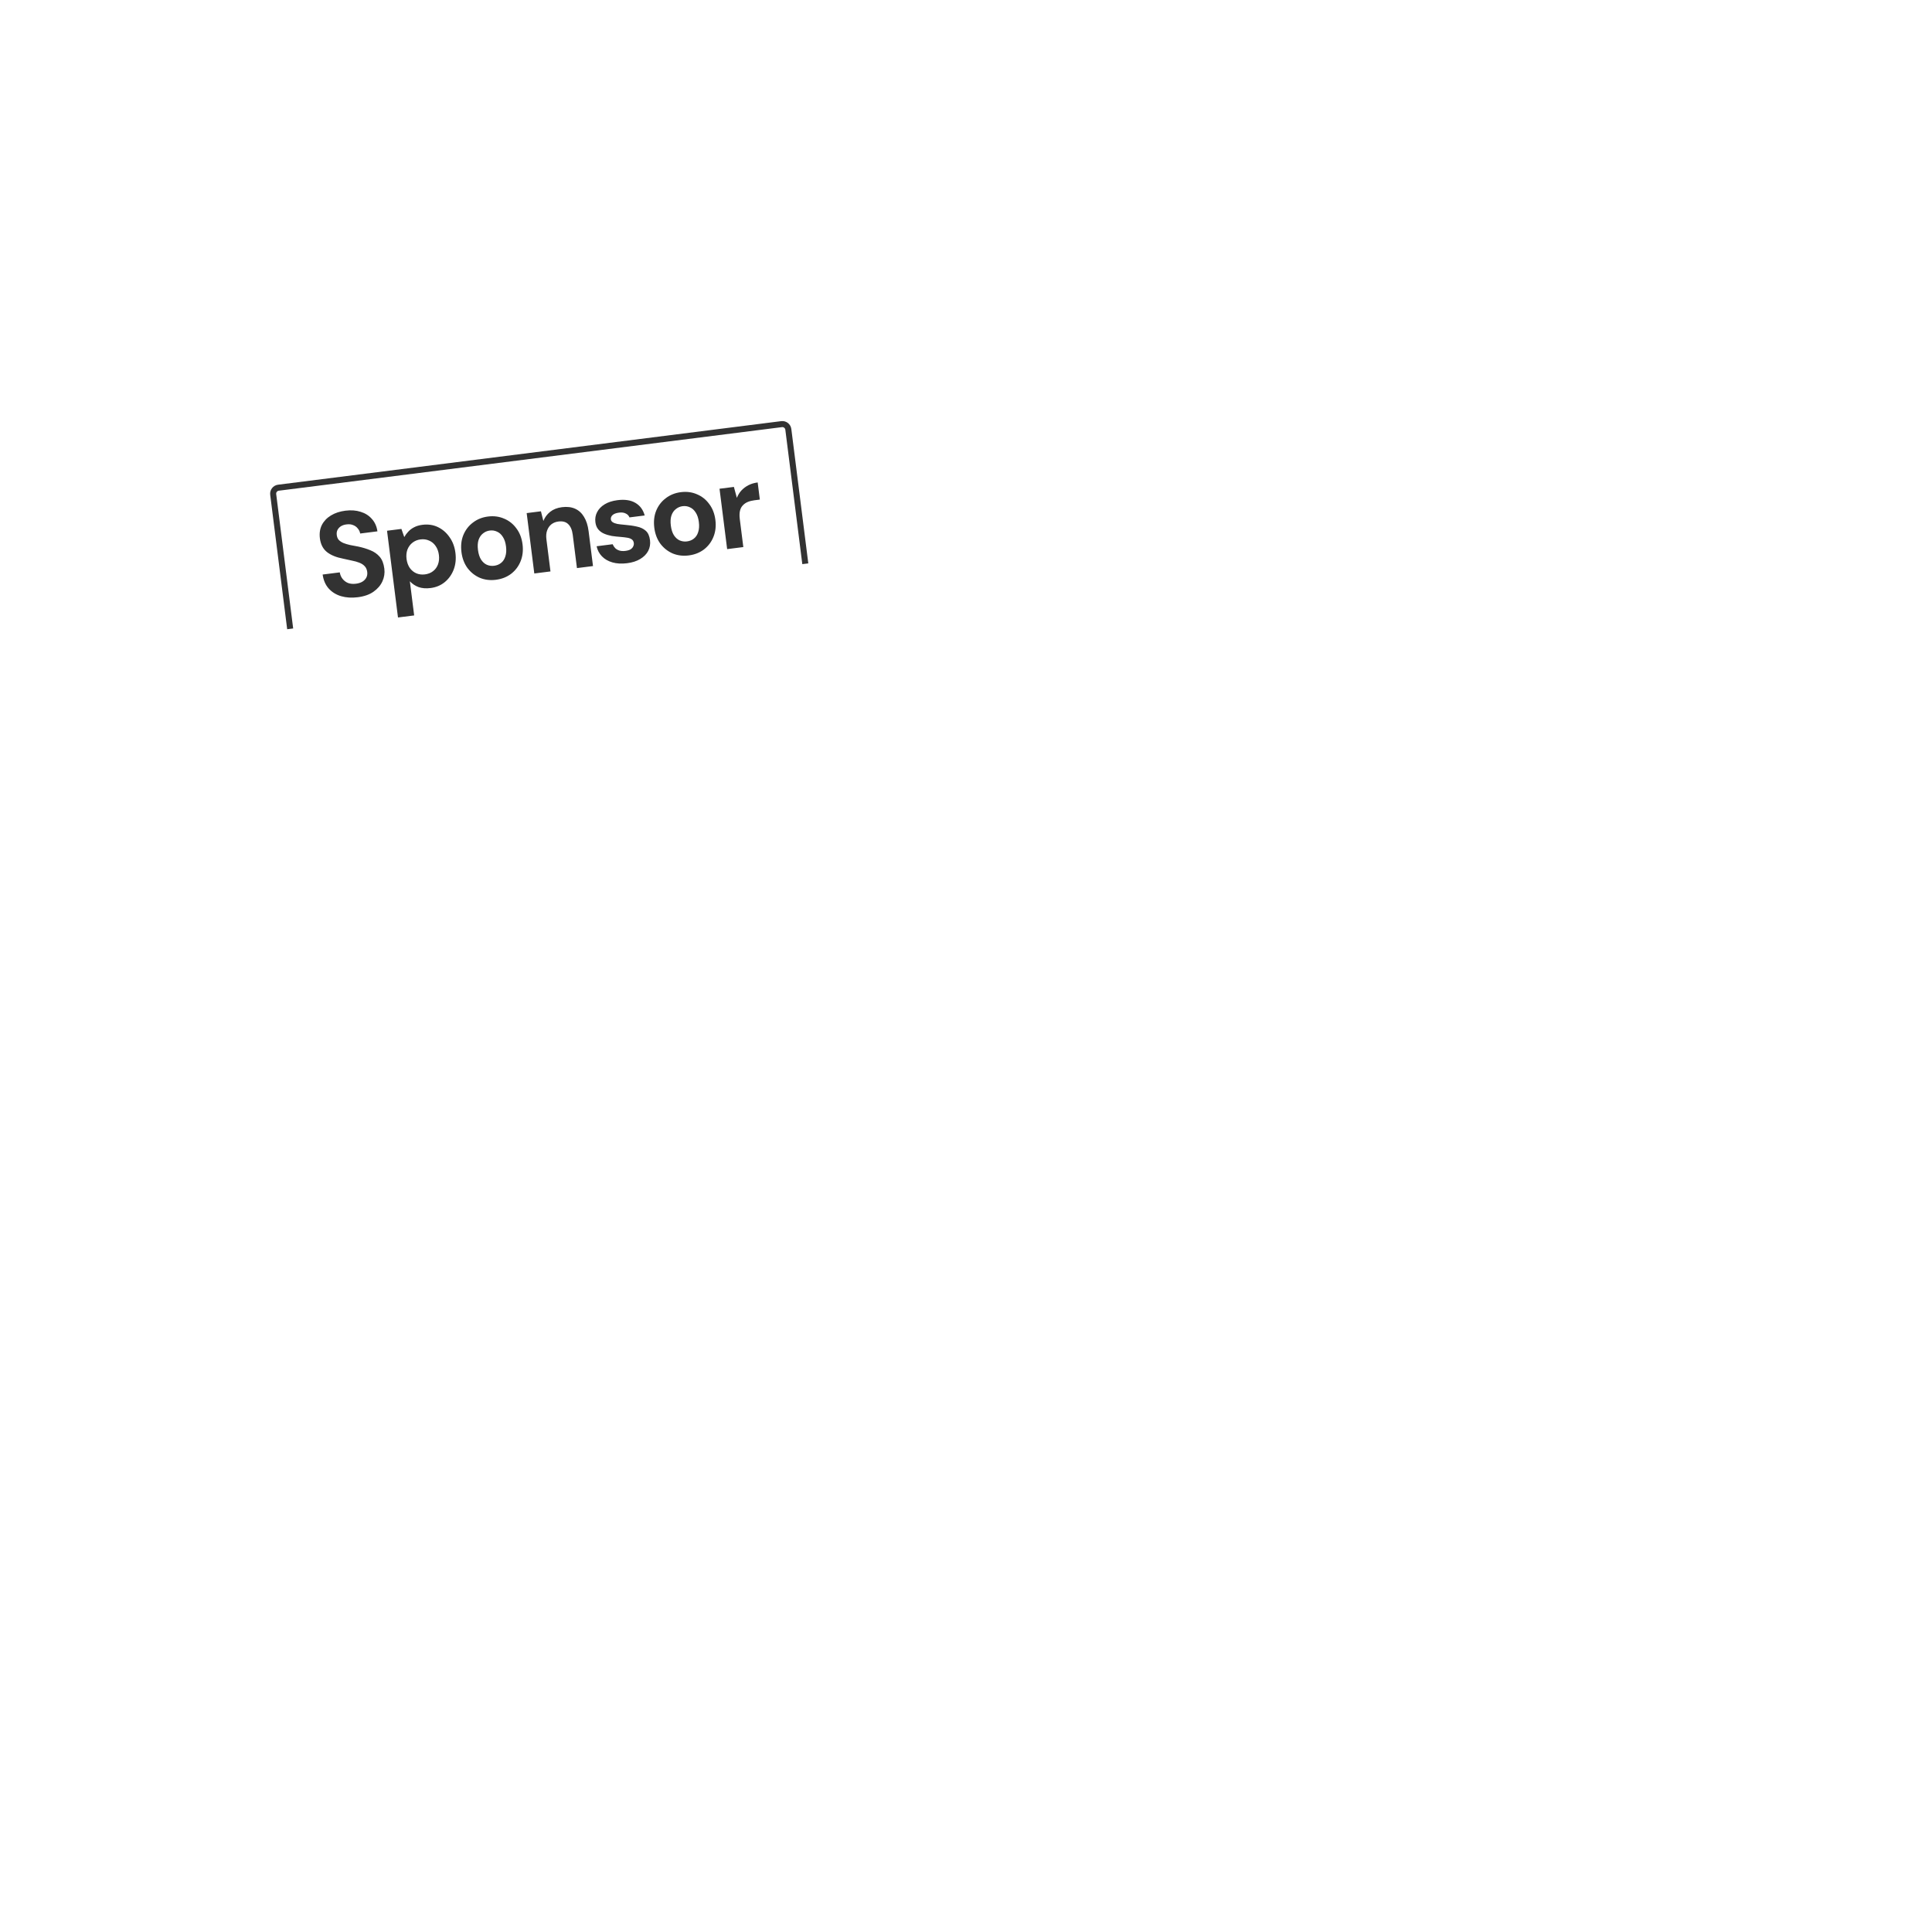
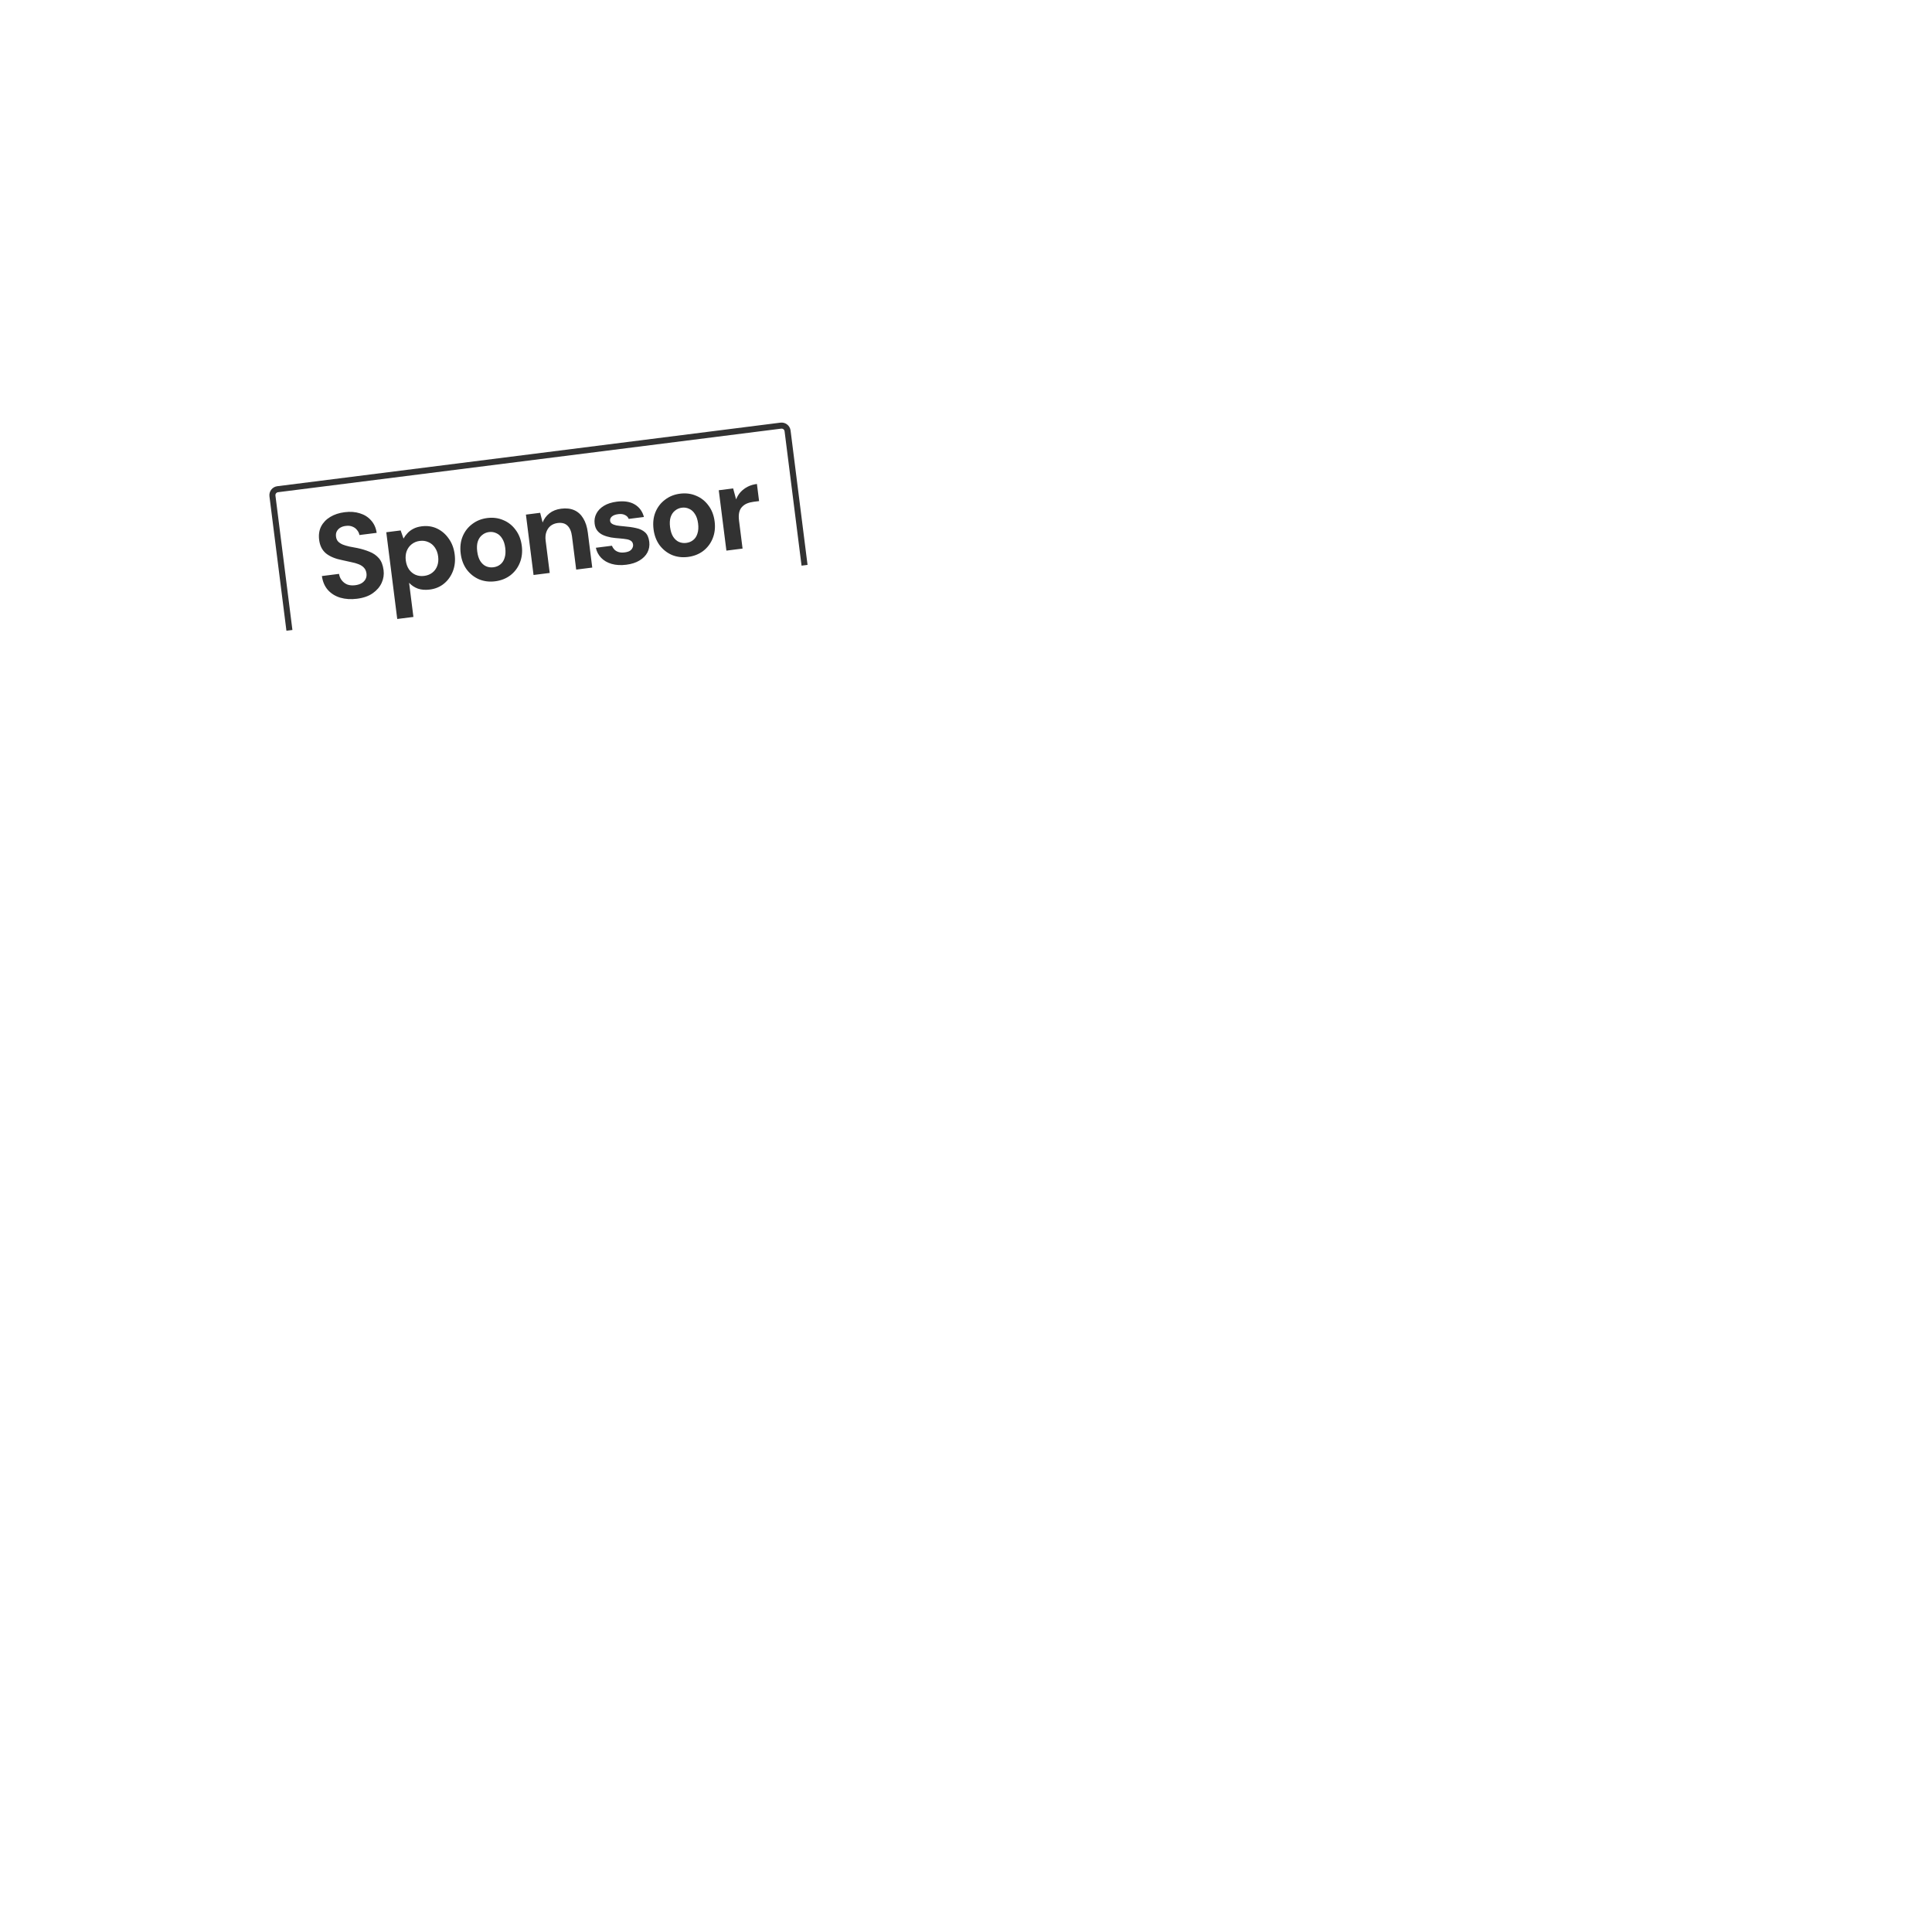
<svg xmlns="http://www.w3.org/2000/svg" fill="none" height="2560" viewBox="0 0 2560 2560" width="2560">
-   <path d="m474.057 791.372c-8.043 1.016-15.412.549-22.11-1.4-6.591-1.963-12.073-5.356-16.445-10.179-4.267-4.837-6.927-11.005-7.982-18.506l22.699-2.867c.521 3.267 1.741 6.123 3.663 8.568s4.358 4.288 7.31 5.528c3.045 1.12 6.525 1.433 10.44.939 3.387-.428 6.23-1.325 8.531-2.691 2.392-1.485 4.15-3.319 5.271-5.504 1.122-2.184 1.509-4.652 1.161-7.404-.401-3.175-1.529-5.72-3.383-7.636-1.749-1.929-4.093-3.461-7.032-4.595-2.832-1.147-6.121-2.076-9.867-2.785-3.652-.829-7.523-1.684-11.613-2.565-9.144-1.748-16.345-4.708-21.603-8.882-5.152-4.188-8.223-10.197-9.212-18.028-.842-6.667.023-12.582 2.596-17.745 2.679-5.177 6.715-9.396 12.109-12.658 5.394-3.261 11.742-5.353 19.044-6.276 7.513-.949 14.242-.455 20.185 1.482 6.035 1.818 11.001 4.954 14.896 9.407 4.002 4.44 6.47 9.934 7.404 16.482l-22.858 2.888c-.413-2.421-1.442-4.603-3.085-6.545-1.55-2.062-3.57-3.581-6.059-4.557-2.502-1.081-5.34-1.422-8.515-1.021-2.764.242-5.251.986-7.459 2.233-2.102 1.233-3.72 2.889-4.855 4.968-1.043 1.959-1.39 4.314-1.043 7.066.334 2.646 1.25 4.788 2.747 6.426 1.603 1.626 3.656 2.979 6.158 4.061 2.488.975 5.393 1.845 8.715 2.608 3.309.657 6.888 1.334 10.739 2.03 5.744 1.21 11.111 2.843 16.102 4.9 4.977 1.952 9.102 4.818 12.375 8.597 3.272 3.78 5.337 9.056 6.192 15.829.736 5.82-.117 11.411-2.558 16.773-2.44 5.361-6.377 9.944-11.81 13.748-5.327 3.791-12.276 6.228-20.848 7.311zm53.303 26.811-14.518-114.927 19.048-2.406 3.785 10.811c1.399-2.542 3.143-4.913 5.23-7.112 2.074-2.305 4.625-4.24 7.653-5.805 3.12-1.684 6.85-2.8 11.188-3.349 7.514-.949 14.362.068 20.545 3.05 6.182 2.982 11.315 7.44 15.397 13.375 4.176 5.816 6.771 12.746 7.787 20.788 1.016 8.043.232 15.453-2.352 22.23-2.598 6.672-6.527 12.168-11.787 16.488s-11.541 6.941-18.843 7.863c-5.926.749-11.192.339-15.798-1.229-4.514-1.688-8.387-4.263-11.62-7.725l5.715 45.241zm35.687-57.083c4.233-.535 7.817-1.955 10.751-4.261 3.04-2.319 5.239-5.339 6.597-9.058 1.358-3.72 1.749-7.855 1.174-12.405-.575-4.551-1.982-8.459-4.222-11.724-2.254-3.37-5.141-5.801-8.663-7.291-3.428-1.61-7.259-2.147-11.492-1.613-4.127.522-7.704 1.995-10.731 4.42-2.934 2.306-5.133 5.325-6.597 9.058-1.357 3.72-1.749 7.855-1.174 12.405.575 4.551 1.989 8.511 4.243 11.882 2.346 3.252 5.226 5.63 8.642 7.133 3.521 1.491 7.345 1.975 11.472 1.454zm94.002 7.155c-7.619.962-14.719.085-21.298-2.632-6.486-2.836-11.923-7.148-16.31-12.938-4.294-5.908-6.956-12.936-7.986-21.085-1.056-8.36-.232-15.883 2.471-22.568 2.796-6.804 7.043-12.339 12.739-16.607 5.684-4.374 12.335-7.042 19.955-8.004 7.725-.976 14.831-.046 21.317 2.79 6.58 2.717 12.016 7.029 16.311 12.938 4.386 5.789 7.101 12.811 8.144 21.065 1.043 8.255.166 15.784-2.63 22.588-2.703 6.685-6.897 12.214-12.58 16.587-5.697 4.268-12.408 6.89-20.133 7.866zm-2.346-18.573c3.598-.454 6.666-1.702 9.203-3.743 2.644-2.054 4.538-4.927 5.685-8.62 1.252-3.706 1.55-8.152.895-13.337-.655-5.186-2.043-9.365-4.164-12.537-2.029-3.292-4.578-5.604-7.65-6.936-2.978-1.452-6.214-1.957-9.706-1.516-3.387.428-6.395 1.722-9.025 3.882-2.643 2.054-4.591 4.934-5.843 8.64-1.159 3.587-1.412 7.974-.757 13.159s1.997 9.424 4.026 12.716c2.134 3.278 4.684 5.59 7.649 6.936 3.072 1.332 6.3 1.784 9.687 1.356zm53.275 10.204-10.107-80.004 18.89-2.387 3.232 12.816c1.872-4.752 4.857-8.785 8.954-12.097 4.203-3.327 9.426-5.384 15.67-6.173 6.667-.842 12.45-.175 17.348 2.001 4.898 2.177 8.845 5.764 11.842 10.761 3.102 4.984 5.141 11.338 6.117 19.064l5.836 46.193-21.271 2.687-5.575-44.13c-.802-6.349-2.793-11.043-5.972-14.082-3.074-3.052-7.415-4.224-13.023-3.516-3.598.455-6.719 1.709-9.363 3.763-2.537 2.041-4.399 4.749-5.585 8.125-1.2 3.269-1.519 7.126-.958 11.571l5.395 42.7zm122.975-13.6c-7.302.922-13.798.56-19.49-1.086-5.691-1.647-10.332-4.34-13.922-8.079-3.59-3.74-5.925-8.175-7.003-13.307l21.271-2.687c.783 1.943 1.917 3.682 3.4 5.215 1.471 1.426 3.324 2.482 5.561 3.168 2.237.685 4.837.84 7.8.466 2.857-.361 5.139-1.026 6.844-1.994 1.692-1.074 2.875-2.352 3.548-3.835.778-1.496 1.074-2.985.887-4.466-.281-2.222-1.13-3.835-2.547-4.839-1.43-1.11-3.409-1.881-5.937-2.314-2.527-.434-5.584-.8-9.17-1.1-3.903-.259-7.773-.684-11.611-1.274-3.745-.71-7.153-1.731-10.225-3.063-3.071-1.332-5.62-3.214-7.647-5.646-2.028-2.432-3.289-5.605-3.784-9.521-.601-4.762.134-9.156 2.206-13.18 2.058-4.131 5.381-7.615 9.969-10.452 4.587-2.837 10.32-4.691 17.198-5.56 9.631-1.216 17.524-.009 23.681 3.621s10.246 9.188 12.266 16.674l-20.159 2.547c-.943-2.354-2.612-4.078-5.008-5.173-2.304-1.214-5.255-1.594-8.853-1.14-3.81.482-6.633 1.537-8.47 3.167s-2.615 3.556-2.334 5.778c.187 1.481.989 2.724 2.406 3.728 1.523.99 3.555 1.755 6.096 2.294 2.527.433 5.584.8 9.17 1.099 6.298.495 11.883 1.294 16.753 2.399 4.857 1 8.802 2.866 11.835 5.601 3.02 2.629 4.891 6.801 5.613 12.515.642 5.08-.159 9.804-2.403 14.173-2.257 4.263-5.784 7.827-10.583 10.691-4.693 2.851-10.479 4.711-17.358 5.58zm81.628-10.312c-7.62.962-14.719.085-21.298-2.632-6.487-2.836-11.923-7.148-16.31-12.938-4.295-5.908-6.957-12.936-7.986-21.085-1.056-8.36-.232-15.883 2.471-22.568 2.796-6.804 7.042-12.34 12.739-16.607 5.683-4.374 12.335-7.042 19.954-8.004 7.725-.976 14.831-.046 21.318 2.79 6.579 2.717 12.016 7.029 16.31 12.938 4.387 5.789 7.102 12.811 8.145 21.065 1.042 8.254.166 15.784-2.63 22.588-2.704 6.685-6.897 12.214-12.58 16.587-5.697 4.268-12.408 6.89-20.133 7.866zm-2.347-18.573c3.598-.454 6.666-1.702 9.204-3.743 2.643-2.054 4.538-4.927 5.684-8.62 1.252-3.706 1.551-8.152.896-13.338-.655-5.185-2.043-9.364-4.164-12.537-2.029-3.291-4.579-5.603-7.65-6.936-2.979-1.451-6.214-1.956-9.707-1.515-3.386.428-6.394 1.722-9.024 3.882-2.644 2.054-4.591 4.934-5.843 8.64-1.16 3.587-1.412 7.973-.757 13.159.655 5.185 1.997 9.424 4.025 12.716 2.135 3.278 4.685 5.59 7.65 6.936 3.071 1.332 6.3 1.784 9.686 1.356zm53.276 10.204-10.107-80.005 19.048-2.406 3.929 14.502c1.464-3.733 3.47-6.997 6.02-9.792 2.656-2.808 5.749-5.134 9.279-6.978 3.636-1.857 7.729-3.073 12.281-3.648l2.87 22.7-7.306.922c-3.175.402-6.091 1.146-8.749 2.235-2.552 1.075-4.726 2.586-6.523 4.533-1.81 1.841-3.064 4.258-3.761 7.249-.698 2.991-.772 6.655-.224 10.994l4.672 36.986z" fill="#323232" />
-   <path d="m384.5 833.251-22.497-178.085c-.554-4.383 2.55-8.386 6.934-8.939l666.703-84.224c4.38-.554 8.38 2.55 8.94 6.934l22.49 178.084" stroke="#323232" stroke-width="8" />
+   <path d="m473.057 793.372c-8.043 1.016-15.412.549-22.11-1.4-6.591-1.963-12.073-5.356-16.445-10.179-4.267-4.837-6.927-11.005-7.982-18.506l22.699-2.867c.521 3.267 1.741 6.123 3.663 8.568s4.358 4.288 7.31 5.528c3.045 1.12 6.525 1.433 10.44.939 3.387-.428 6.23-1.325 8.531-2.691 2.392-1.485 4.15-3.319 5.271-5.504 1.122-2.184 1.509-4.652 1.161-7.404-.401-3.175-1.529-5.72-3.383-7.636-1.749-1.929-4.093-3.461-7.032-4.595-2.832-1.147-6.121-2.076-9.867-2.785-3.652-.829-7.523-1.684-11.613-2.565-9.144-1.748-16.345-4.708-21.603-8.882-5.152-4.188-8.223-10.197-9.212-18.028-.842-6.667.023-12.582 2.596-17.745 2.679-5.177 6.715-9.396 12.109-12.658 5.394-3.261 11.742-5.353 19.044-6.276 7.513-.949 14.242-.455 20.185 1.482 6.035 1.818 11.001 4.954 14.896 9.407 4.002 4.44 6.47 9.934 7.404 16.482l-22.858 2.888c-.413-2.421-1.442-4.603-3.085-6.545-1.55-2.062-3.57-3.581-6.059-4.557-2.502-1.081-5.34-1.422-8.515-1.021-2.764.242-5.251.986-7.459 2.233-2.102 1.233-3.72 2.889-4.855 4.968-1.043 1.959-1.39 4.314-1.043 7.066.334 2.646 1.25 4.788 2.747 6.426 1.603 1.626 3.656 2.979 6.158 4.061 2.488.975 5.393 1.845 8.715 2.608 3.309.657 6.888 1.334 10.739 2.03 5.744 1.21 11.111 2.843 16.102 4.9 4.977 1.952 9.102 4.818 12.375 8.597 3.272 3.78 5.337 9.056 6.192 15.829.736 5.82-.117 11.411-2.558 16.773-2.44 5.361-6.377 9.944-11.81 13.748-5.327 3.791-12.276 6.228-20.848 7.311zm53.303 26.811-14.518-114.927 19.048-2.406 3.785 10.811c1.399-2.542 3.143-4.913 5.23-7.112 2.074-2.305 4.625-4.24 7.653-5.805 3.12-1.684 6.85-2.8 11.188-3.349 7.514-.949 14.362.068 20.545 3.05 6.182 2.982 11.315 7.44 15.397 13.375 4.176 5.816 6.771 12.746 7.787 20.788 1.016 8.043.232 15.453-2.352 22.23-2.598 6.672-6.527 12.168-11.787 16.488s-11.541 6.941-18.843 7.863c-5.926.749-11.192.339-15.798-1.229-4.514-1.688-8.387-4.263-11.62-7.725l5.715 45.241zm35.687-57.083c4.233-.535 7.817-1.955 10.751-4.261 3.04-2.319 5.239-5.339 6.597-9.058 1.358-3.72 1.749-7.855 1.174-12.405-.575-4.551-1.982-8.459-4.222-11.724-2.254-3.37-5.141-5.801-8.663-7.291-3.428-1.61-7.259-2.147-11.492-1.613-4.127.522-7.704 1.995-10.731 4.42-2.934 2.306-5.133 5.325-6.597 9.058-1.357 3.72-1.749 7.855-1.174 12.405.575 4.551 1.989 8.511 4.243 11.882 2.346 3.252 5.226 5.63 8.642 7.133 3.521 1.491 7.345 1.975 11.472 1.454zm94.002 7.155c-7.619.962-14.719.085-21.298-2.632-6.486-2.836-11.923-7.148-16.31-12.938-4.294-5.908-6.956-12.936-7.986-21.085-1.056-8.36-.232-15.883 2.471-22.568 2.796-6.804 7.043-12.339 12.739-16.607 5.684-4.374 12.335-7.042 19.955-8.004 7.725-.976 14.831-.046 21.317 2.79 6.58 2.717 12.016 7.029 16.311 12.938 4.386 5.789 7.101 12.811 8.144 21.065 1.043 8.255.166 15.784-2.63 22.588-2.703 6.685-6.897 12.214-12.58 16.587-5.697 4.268-12.408 6.89-20.133 7.866zm-2.346-18.573c3.598-.454 6.666-1.702 9.203-3.743 2.644-2.054 4.538-4.927 5.685-8.62 1.252-3.706 1.55-8.152.895-13.337-.655-5.186-2.043-9.365-4.164-12.537-2.029-3.292-4.578-5.604-7.65-6.936-2.978-1.452-6.214-1.957-9.706-1.516-3.387.428-6.395 1.722-9.025 3.882-2.643 2.054-4.591 4.934-5.843 8.64-1.159 3.587-1.412 7.974-.757 13.159s1.997 9.424 4.026 12.716c2.134 3.278 4.684 5.59 7.649 6.936 3.072 1.332 6.3 1.784 9.687 1.356zm53.275 10.204-10.107-80.004 18.89-2.387 3.232 12.816c1.872-4.752 4.857-8.785 8.954-12.097 4.203-3.327 9.426-5.384 15.67-6.173 6.667-.842 12.45-.175 17.348 2.001 4.898 2.177 8.845 5.764 11.842 10.761 3.102 4.984 5.141 11.338 6.117 19.064l5.836 46.193-21.271 2.687-5.575-44.13c-.802-6.349-2.793-11.043-5.972-14.082-3.074-3.052-7.415-4.224-13.023-3.516-3.598.455-6.719 1.709-9.363 3.763-2.537 2.041-4.399 4.749-5.585 8.125-1.2 3.269-1.519 7.126-.958 11.571l5.395 42.7zm122.975-13.6c-7.302.922-13.798.56-19.49-1.086-5.691-1.647-10.332-4.34-13.922-8.079-3.59-3.74-5.925-8.175-7.003-13.307l21.271-2.687c.783 1.943 1.917 3.682 3.4 5.215 1.471 1.426 3.324 2.482 5.561 3.168 2.237.685 4.837.84 7.8.466 2.857-.361 5.139-1.026 6.844-1.994 1.692-1.074 2.875-2.352 3.548-3.835.778-1.496 1.074-2.985.887-4.466-.281-2.222-1.13-3.835-2.547-4.839-1.43-1.11-3.409-1.881-5.937-2.314-2.527-.434-5.584-.8-9.17-1.1-3.903-.259-7.773-.684-11.611-1.274-3.745-.71-7.153-1.731-10.225-3.063-3.071-1.332-5.62-3.214-7.647-5.646-2.028-2.432-3.289-5.605-3.784-9.521-.601-4.762.134-9.156 2.206-13.18 2.058-4.131 5.381-7.615 9.969-10.452 4.587-2.837 10.32-4.691 17.198-5.56 9.631-1.216 17.524-.009 23.681 3.621s10.246 9.188 12.266 16.674l-20.159 2.547c-.943-2.354-2.612-4.078-5.008-5.173-2.304-1.214-5.255-1.594-8.853-1.14-3.81.482-6.633 1.537-8.47 3.167s-2.615 3.556-2.334 5.778c.187 1.481.989 2.724 2.406 3.728 1.523.99 3.555 1.755 6.096 2.294 2.527.433 5.584.8 9.17 1.099 6.298.495 11.883 1.294 16.753 2.399 4.857 1 8.802 2.866 11.835 5.601 3.02 2.629 4.891 6.801 5.613 12.515.642 5.08-.159 9.804-2.403 14.173-2.257 4.263-5.784 7.827-10.583 10.691-4.693 2.851-10.479 4.711-17.358 5.58zm81.628-10.312c-7.62.962-14.719.085-21.298-2.632-6.487-2.836-11.923-7.148-16.31-12.938-4.295-5.908-6.957-12.936-7.986-21.085-1.056-8.36-.232-15.883 2.471-22.568 2.796-6.804 7.042-12.34 12.739-16.607 5.683-4.374 12.335-7.042 19.954-8.004 7.725-.976 14.831-.046 21.318 2.79 6.579 2.717 12.016 7.029 16.31 12.938 4.387 5.789 7.102 12.811 8.145 21.065 1.042 8.254.166 15.784-2.63 22.588-2.704 6.685-6.897 12.214-12.58 16.587-5.697 4.268-12.408 6.89-20.133 7.866zm-2.347-18.573c3.598-.454 6.666-1.702 9.204-3.743 2.643-2.054 4.538-4.927 5.684-8.62 1.252-3.706 1.551-8.152.896-13.338-.655-5.185-2.043-9.364-4.164-12.537-2.029-3.291-4.579-5.603-7.65-6.936-2.979-1.451-6.214-1.956-9.707-1.515-3.386.428-6.394 1.722-9.024 3.882-2.644 2.054-4.591 4.934-5.843 8.64-1.16 3.587-1.412 7.973-.757 13.159.655 5.185 1.997 9.424 4.025 12.716 2.135 3.278 4.685 5.59 7.65 6.936 3.071 1.332 6.3 1.784 9.686 1.356zm53.276 10.204-10.107-80.005 19.048-2.406 3.929 14.502c1.464-3.733 3.47-6.997 6.02-9.792 2.656-2.808 5.749-5.134 9.279-6.978 3.636-1.857 7.729-3.073 12.281-3.648l2.87 22.7-7.306.922c-3.175.402-6.091 1.146-8.749 2.235-2.552 1.075-4.726 2.586-6.523 4.533-1.81 1.841-3.064 4.258-3.761 7.249-.698 2.991-.772 6.655-.224 10.994l4.672 36.986z" fill="#323232" />
+   <path d="m383.5 835.251-22.497-178.085c-.554-4.383 2.55-8.386 6.934-8.939l666.703-84.224c4.38-.554 8.38 2.55 8.94 6.934l22.49 178.084" stroke="#323232" stroke-width="8" />
</svg>
